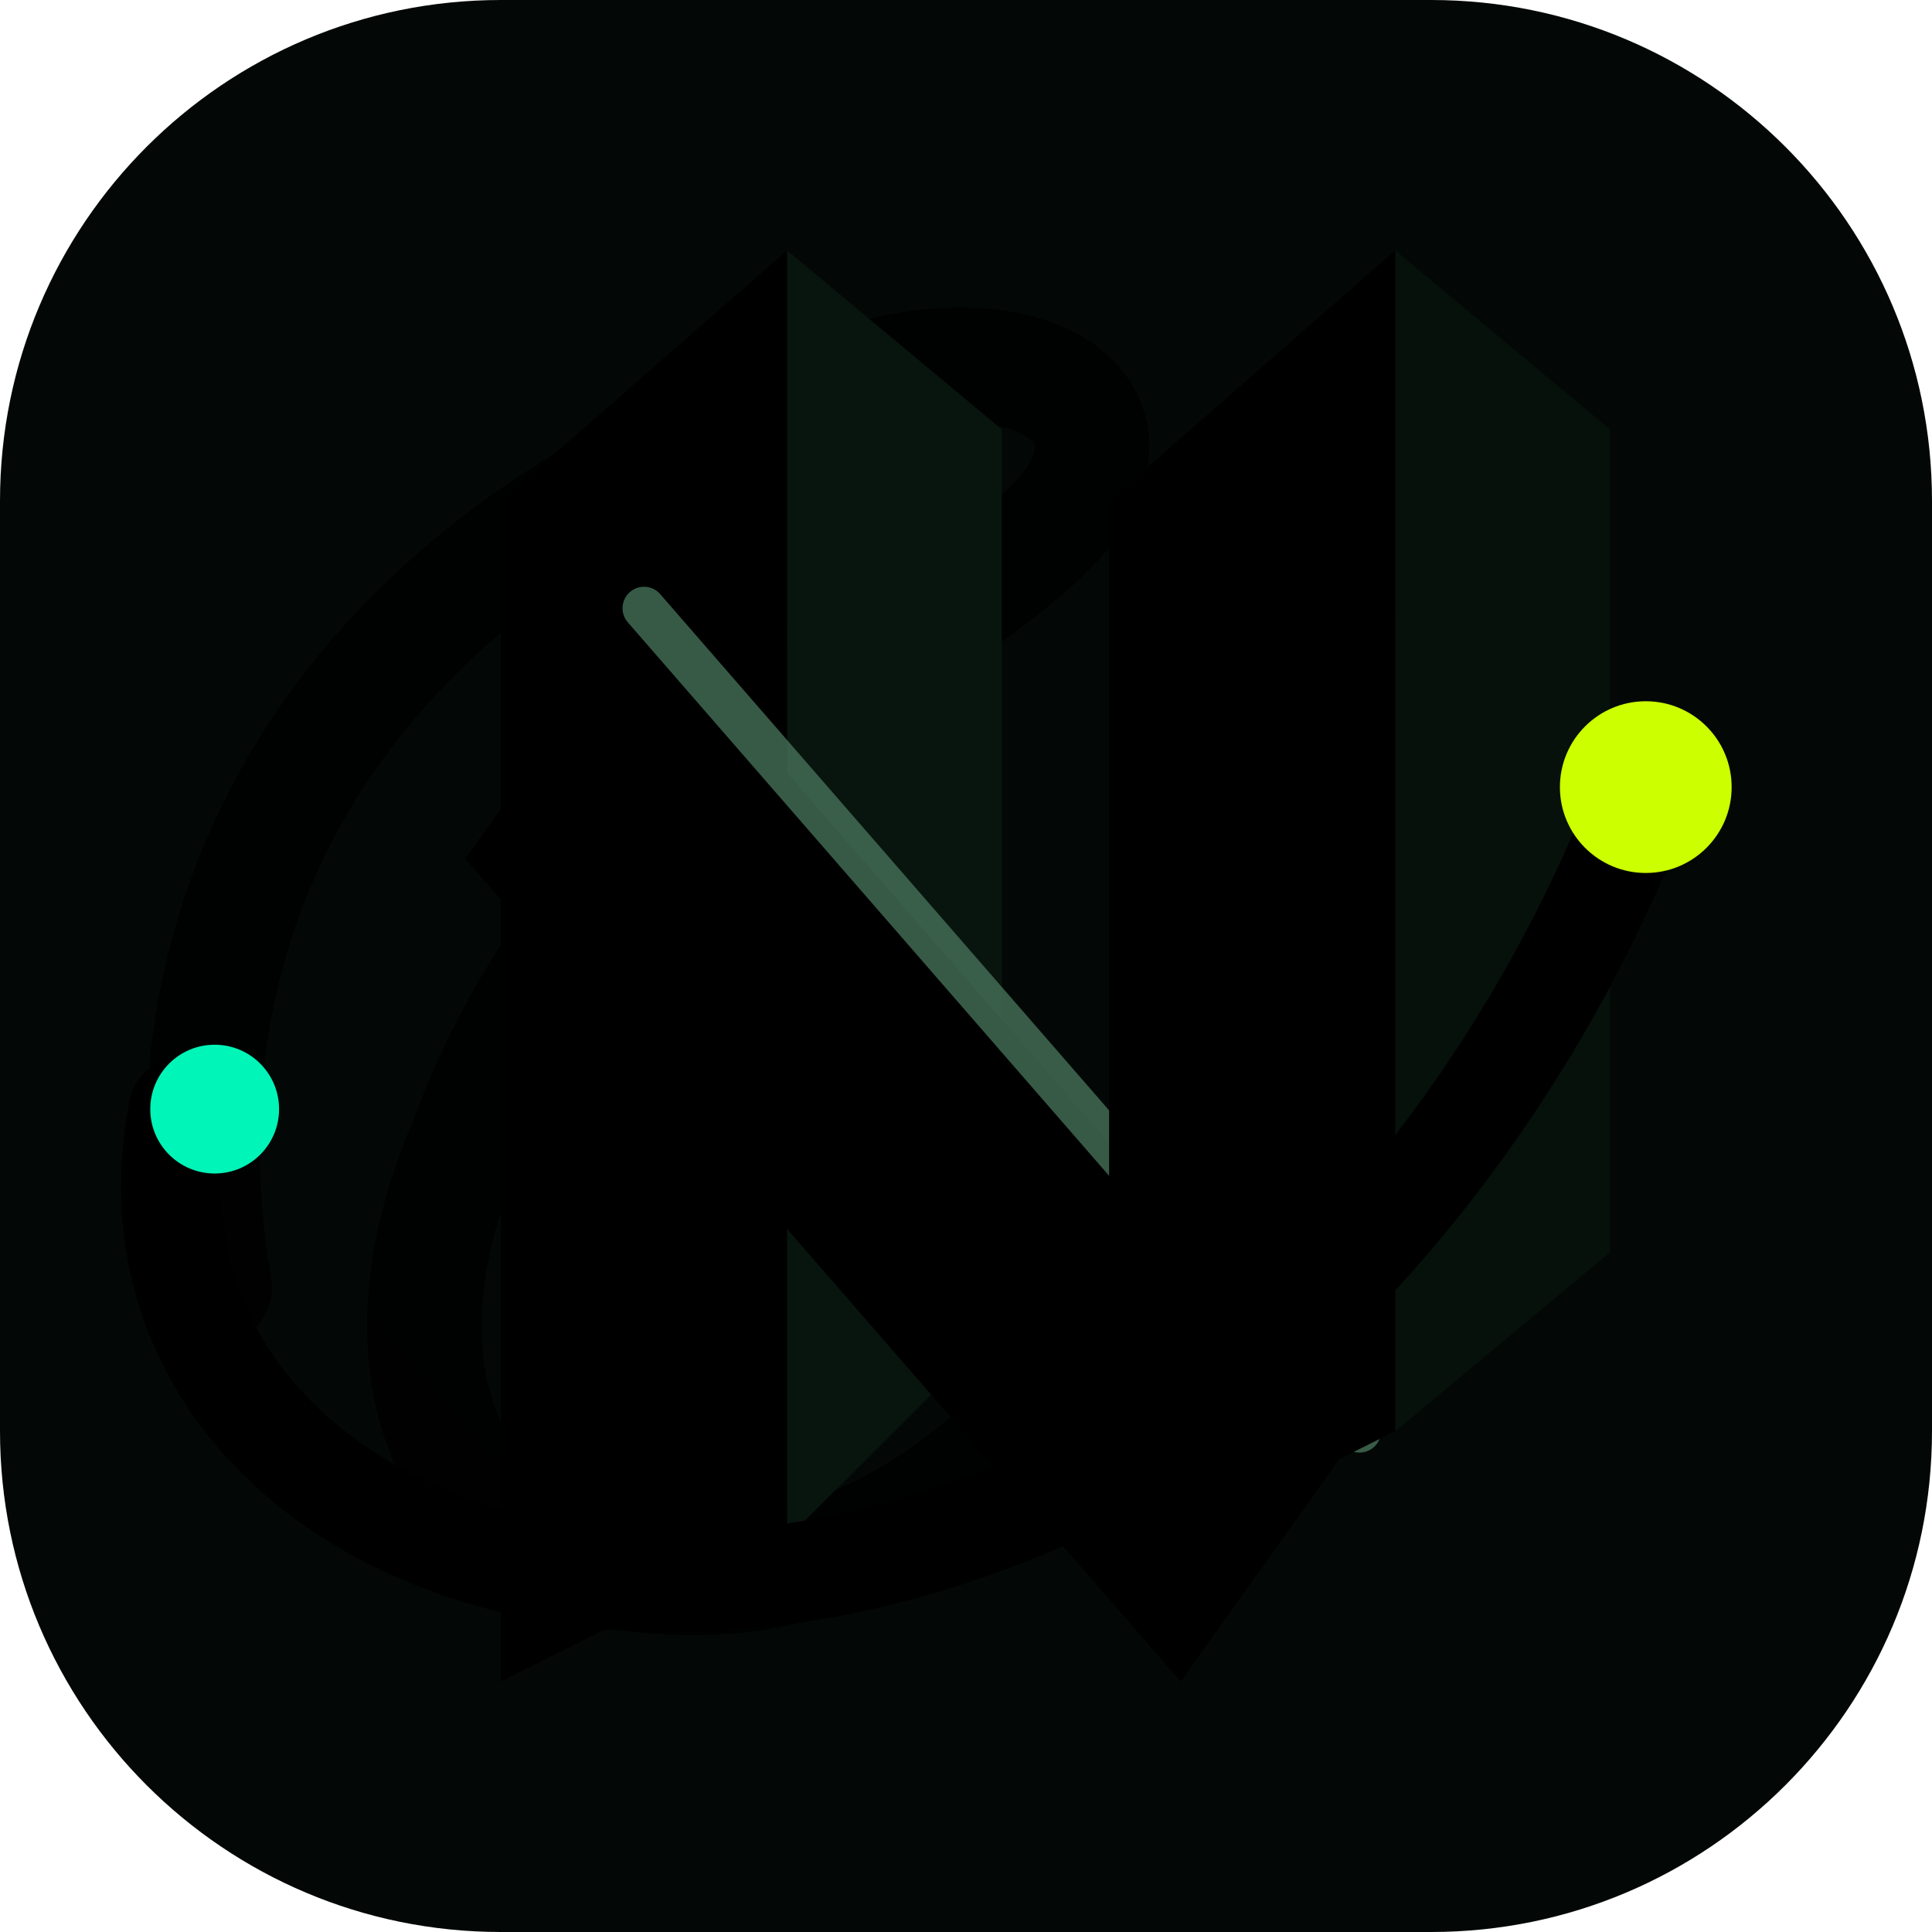
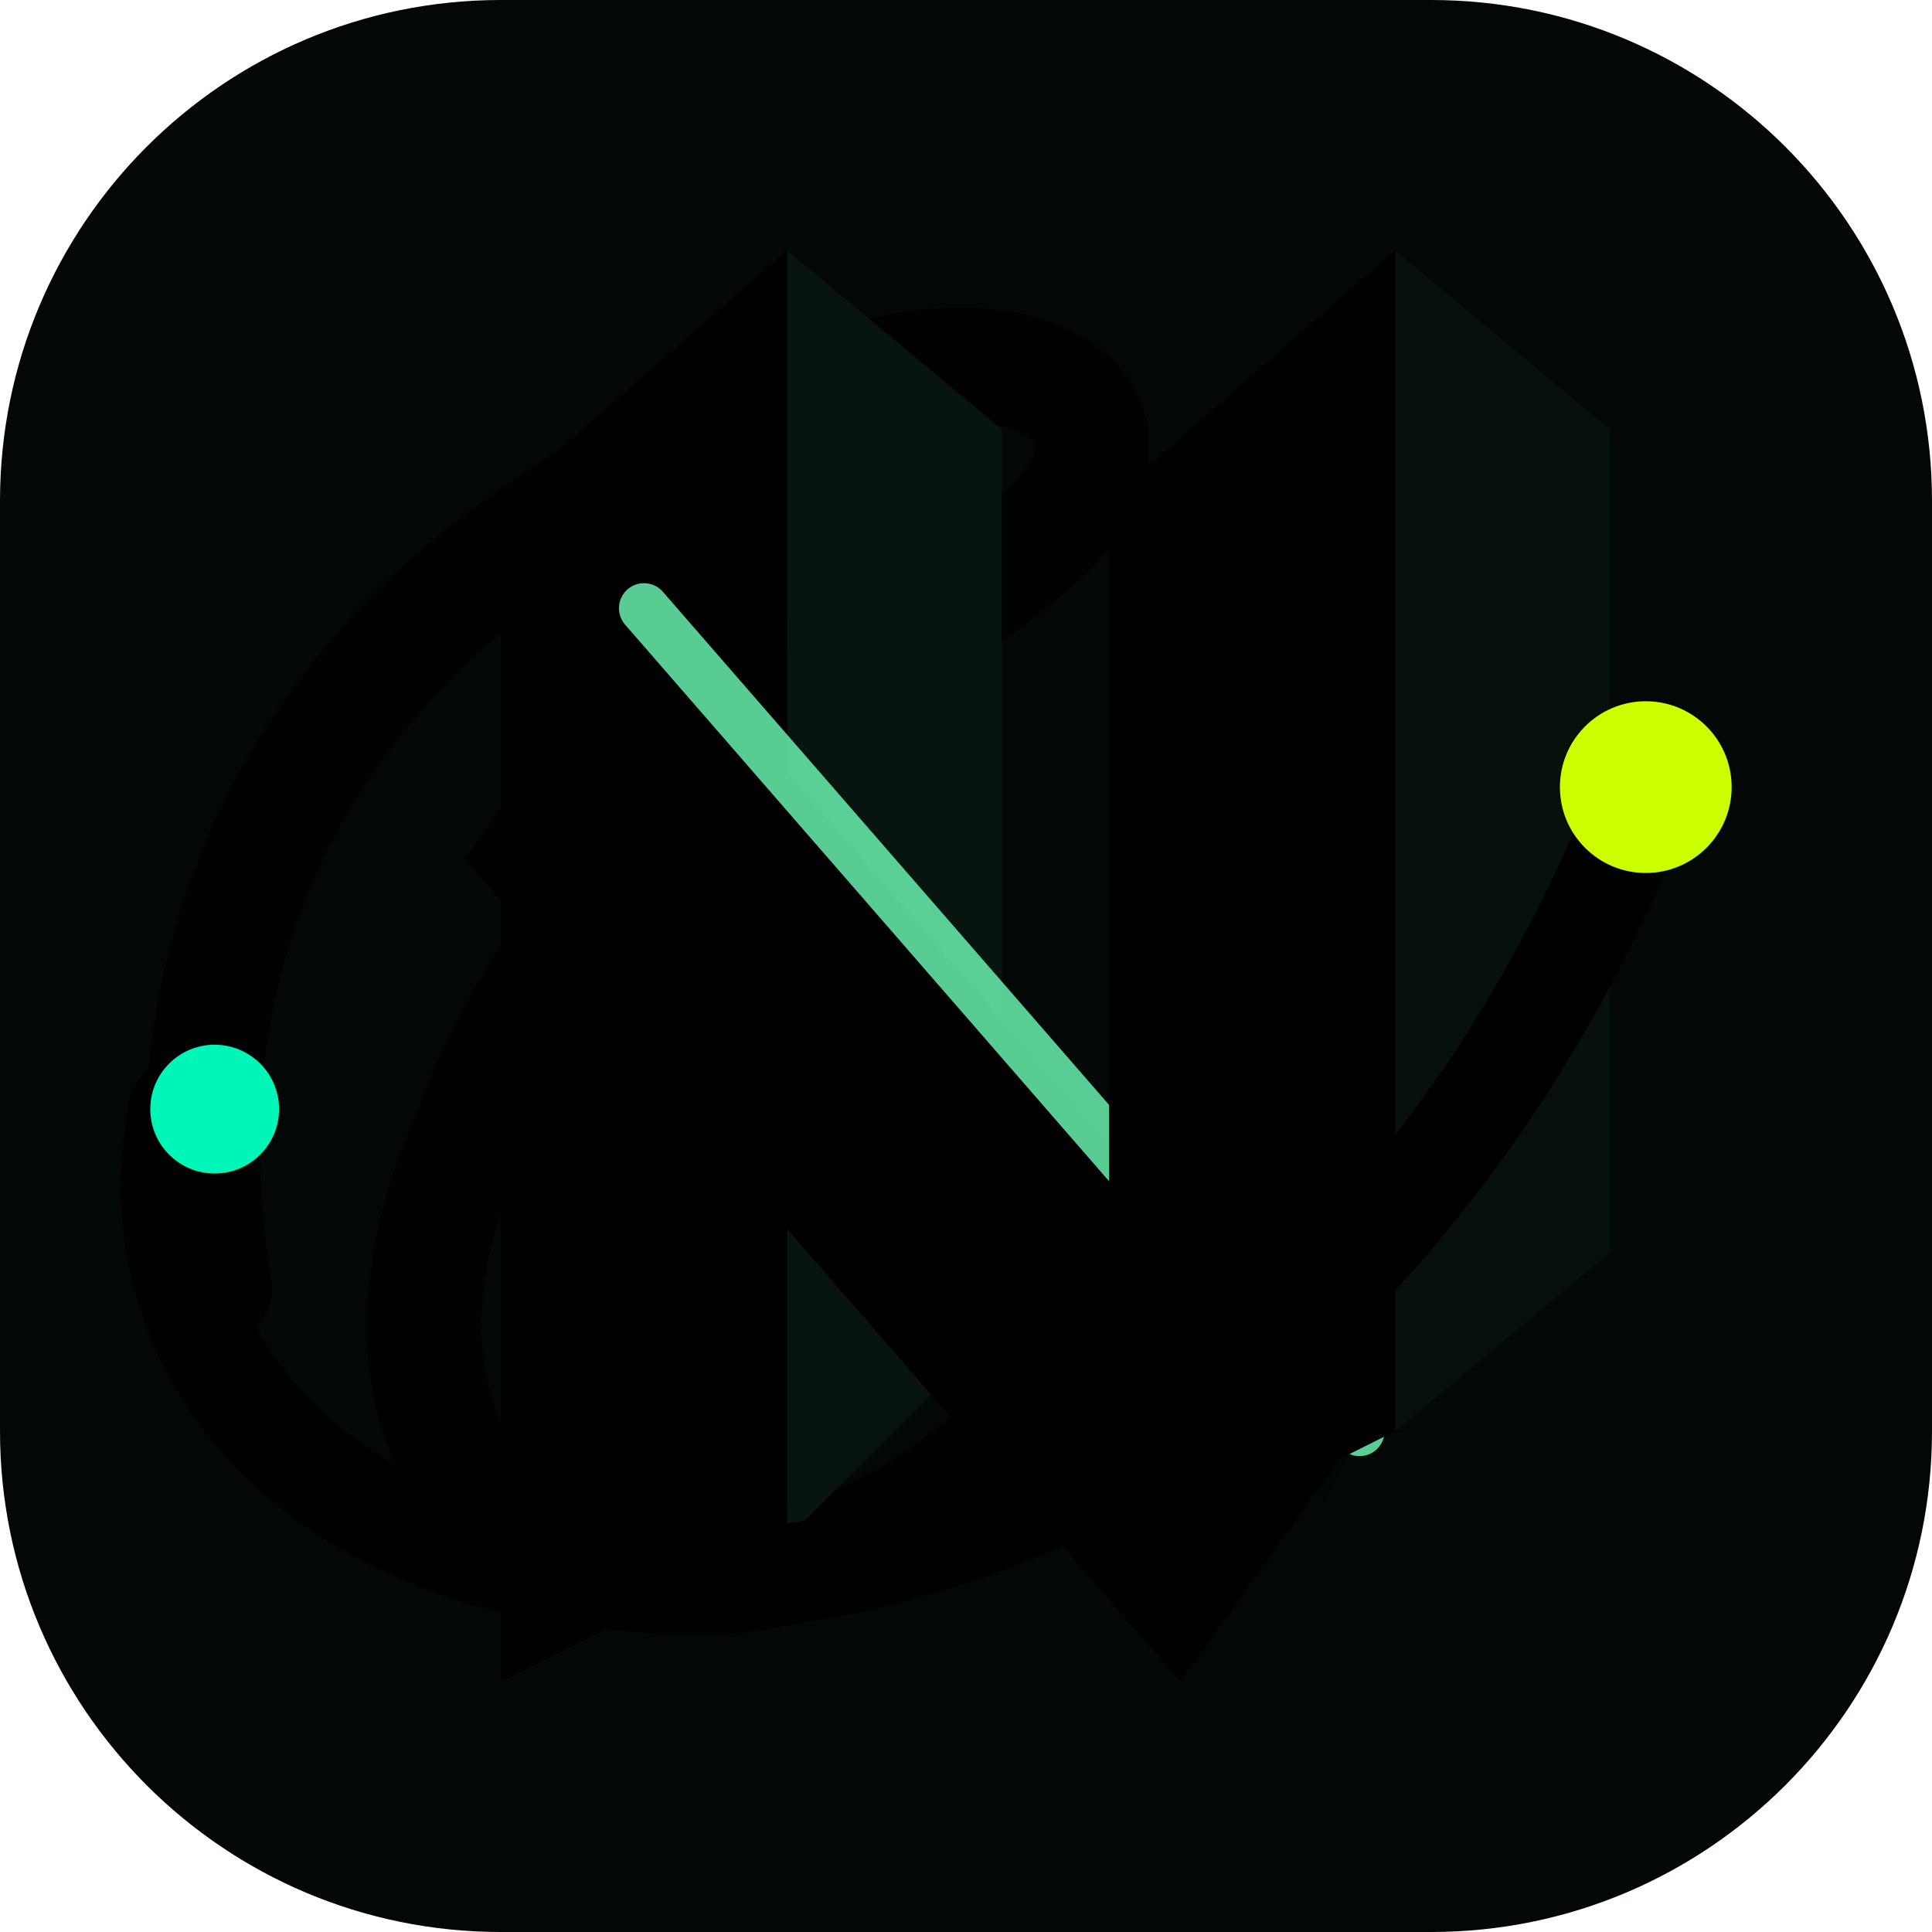
<svg xmlns="http://www.w3.org/2000/svg" viewBox="0 0 54 54" fill="none">
  <defs>
    <linearGradient id="fav-ribbon" x1="10" y1="6" x2="44" y2="46" gradientUnits="userSpaceOnUse">
      <stop offset="0%" stopColor="#CCFF00" />
      <stop offset="45%" stopColor="#94FF00" />
      <stop offset="100%" stopColor="#00F5B8" />
    </linearGradient>
    <linearGradient id="fav-top" x1="14" y1="6" x2="28" y2="16" gradientUnits="userSpaceOnUse">
      <stop offset="0%" stopColor="#FFFFFF" stop-opacity="0.9" />
      <stop offset="100%" stopColor="#CCFF00" />
    </linearGradient>
    <linearGradient id="fav-obsidian" x1="14" y1="18" x2="38" y2="44" gradientUnits="userSpaceOnUse">
-       <stop offset="0%" stopColor="#1B2A22" />
-       <stop offset="50%" stopColor="#0A1610" />
-       <stop offset="100%" stopColor="#040A07" />
+       <stop offset="0%" stopColor="#253A2F" />
+       <stop offset="40%" stopColor="#121F17" />
+       <stop offset="100%" stopColor="#070E0A" />
+     </linearGradient>
+     <linearGradient id="fav-obsidian-bevel" x1="18" y1="17" x2="38" y2="40" gradientUnits="userSpaceOnUse">
+       <stop offset="0%" stopColor="#FFFFFF" stop-opacity="0.75" />
+       <stop offset="40%" stopColor="#68F0AE" stop-opacity="0.5" />
+       <stop offset="100%" stopColor="#000000" stop-opacity="0.2" />
    </linearGradient>
    <linearGradient id="fav-swoosh" x1="4" y1="46" x2="32" y2="22" gradientUnits="userSpaceOnUse">
      <stop offset="0%" stopColor="#00F5B8" stop-opacity="0.85" />
      <stop offset="60%" stopColor="#94FF00" />
      <stop offset="100%" stopColor="#CCFF00" />
    </linearGradient>
    <style>
      .fav-bg { fill: #030806; }
+       .fav-rim { stroke: #68F0AE; opacity: 0.85; }
      @media (prefers-color-scheme: light) {
        .fav-bg { fill: #F0FDF4; }
+         .fav-rim { stroke: #426653; opacity: 0.6; }
      }
    </style>
  </defs>
  <rect width="54" height="54" rx="14" class="fav-bg" />
  <path d="M 6 36 C 4 24, 11 15, 23 11 C 28 9, 32 11, 30 14 C 27 18, 17 21, 13 32 C 10 39, 13 45, 21 44 C 27 43, 31 38, 34 32" stroke="url(#fav-swoosh)" stroke-width="3.2" stroke-linecap="round" opacity="0.9" />
  <polygon points="14,14 22,7 22,43 14,47" fill="url(#fav-ribbon)" />
  <polygon points="14,14 22,7 28,12 20,19" fill="url(#fav-top)" />
  <polygon points="22,7 28,12 28,37 22,43" fill="#08160F" opacity="0.95" />
  <polygon points="18,17 38,40 33,47 13,24" fill="url(#fav-obsidian)" />
-   <line x1="18" y1="17" x2="38" y2="40" stroke="#457059" stroke-width="1.2" stroke-linecap="round" opacity="0.8" />
+   <polygon points="18,17 38,40 37,42 17,19" fill="url(#fav-obsidian-bevel)" />
+   <line x1="18" y1="17" x2="38" y2="40" stroke="#68F0AE" stroke-width="1.4" stroke-linecap="round" class="fav-rim" />
  <polygon points="31,14 39,7 39,40 31,44" fill="url(#fav-ribbon)" />
  <polygon points="31,14 39,7 45,12 37,19" fill="url(#fav-top)" />
  <polygon points="39,7 45,12 45,35 39,40" fill="#06120C" opacity="0.95" />
  <path d="M 5 31 C 3 41, 15 48, 29 42 C 37 38, 43 30, 46 22" stroke="url(#fav-ribbon)" stroke-width="2.8" stroke-linecap="round" />
  <circle cx="46" cy="22" r="2.4" fill="#CCFF00" />
  <circle cx="6" cy="31" r="1.8" fill="#00F5B8" />
</svg>
